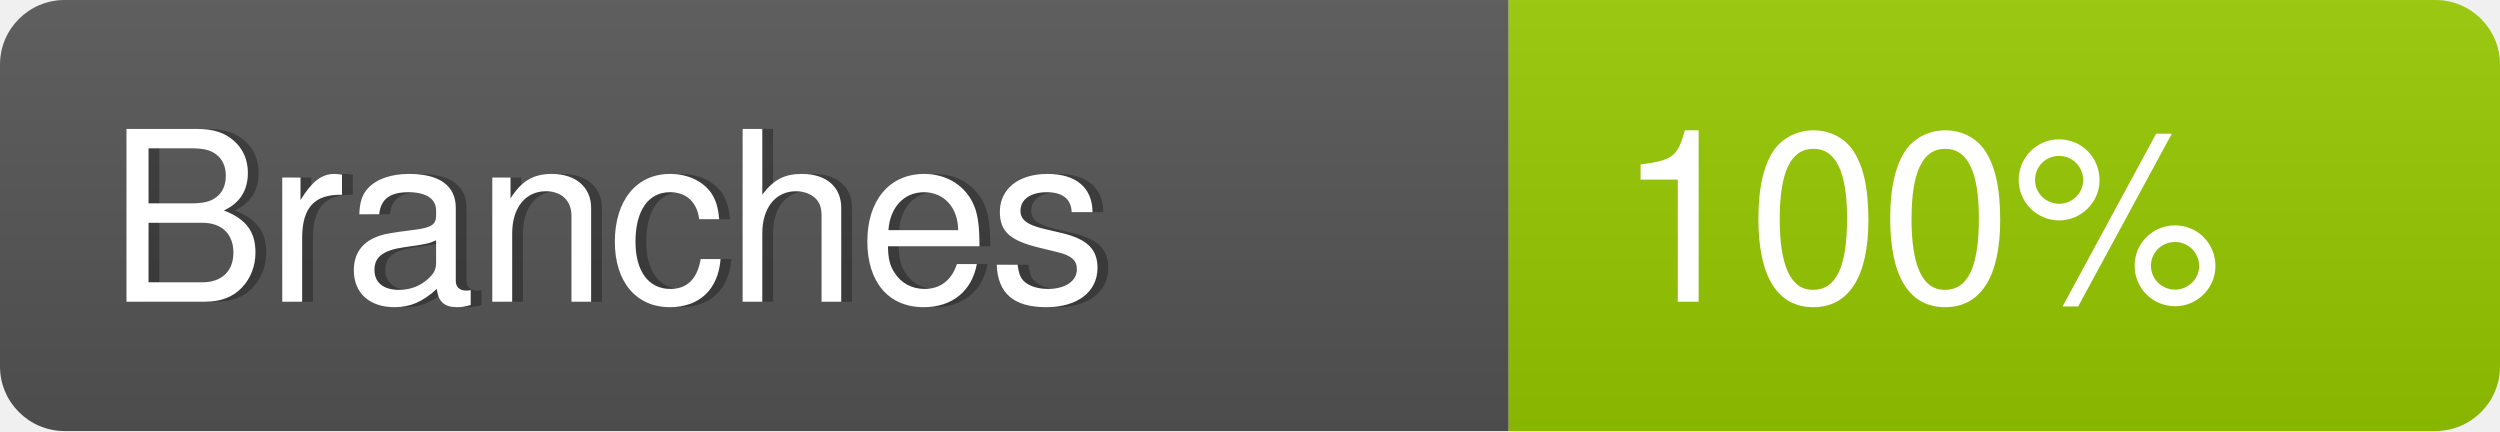
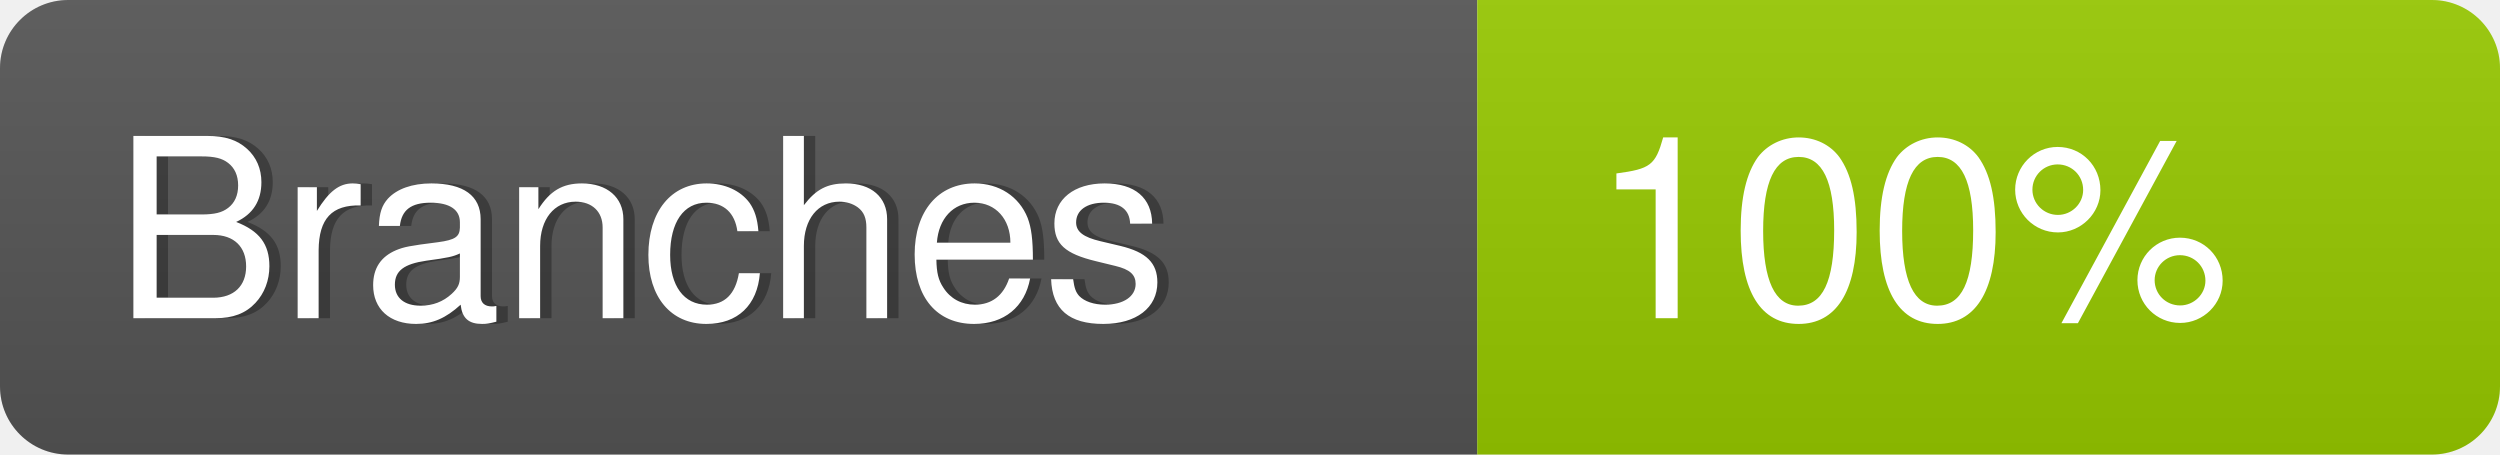
- <svg xmlns="http://www.w3.org/2000/svg" width="116" height="20">
+ <svg xmlns="http://www.w3.org/2000/svg" width="110" height="20">
  <linearGradient id="s" x2="0" y2="100%">
    <stop offset="0" stop-color="#bbb" stop-opacity=".1" />
    <stop offset="1" stop-opacity=".1" />
  </linearGradient>
  <clipPath id="r">
-     <rect width="116" height="20" rx="3" fill="#fff" />
+     <rect width="110" height="20" rx="3" fill="#fff" />
  </clipPath>
  <g clip-path="url(#r)">
-     <rect width="70" height="20" fill="#555" />
-     <rect x="70" width="46" height="20" fill="#97ca00" />
-     <rect width="116" height="20" fill="url(#s)" />
+     <rect width="65" height="20" fill="#555" />
+     <rect x="65" width="46" height="20" fill="#97ca00" />
+     <rect width="110" height="20" fill="url(#s)" />
  </g>
  <g fill="#fff" font-family="Helvetica,Tahoma,Arial" font-size="110">
    <text x="55" y="140" fill="#000" fill-opacity=".3" transform="scale(.1)">
        Branches
      </text>
    <text x="50" y="140" transform="scale(.1)">
        Branches
      </text>
-     <text x="750" y="140" transform="scale(.1)">
+     <text x="700" y="140" transform="scale(.1)">
        100%
      </text>
  </g>
</svg>
